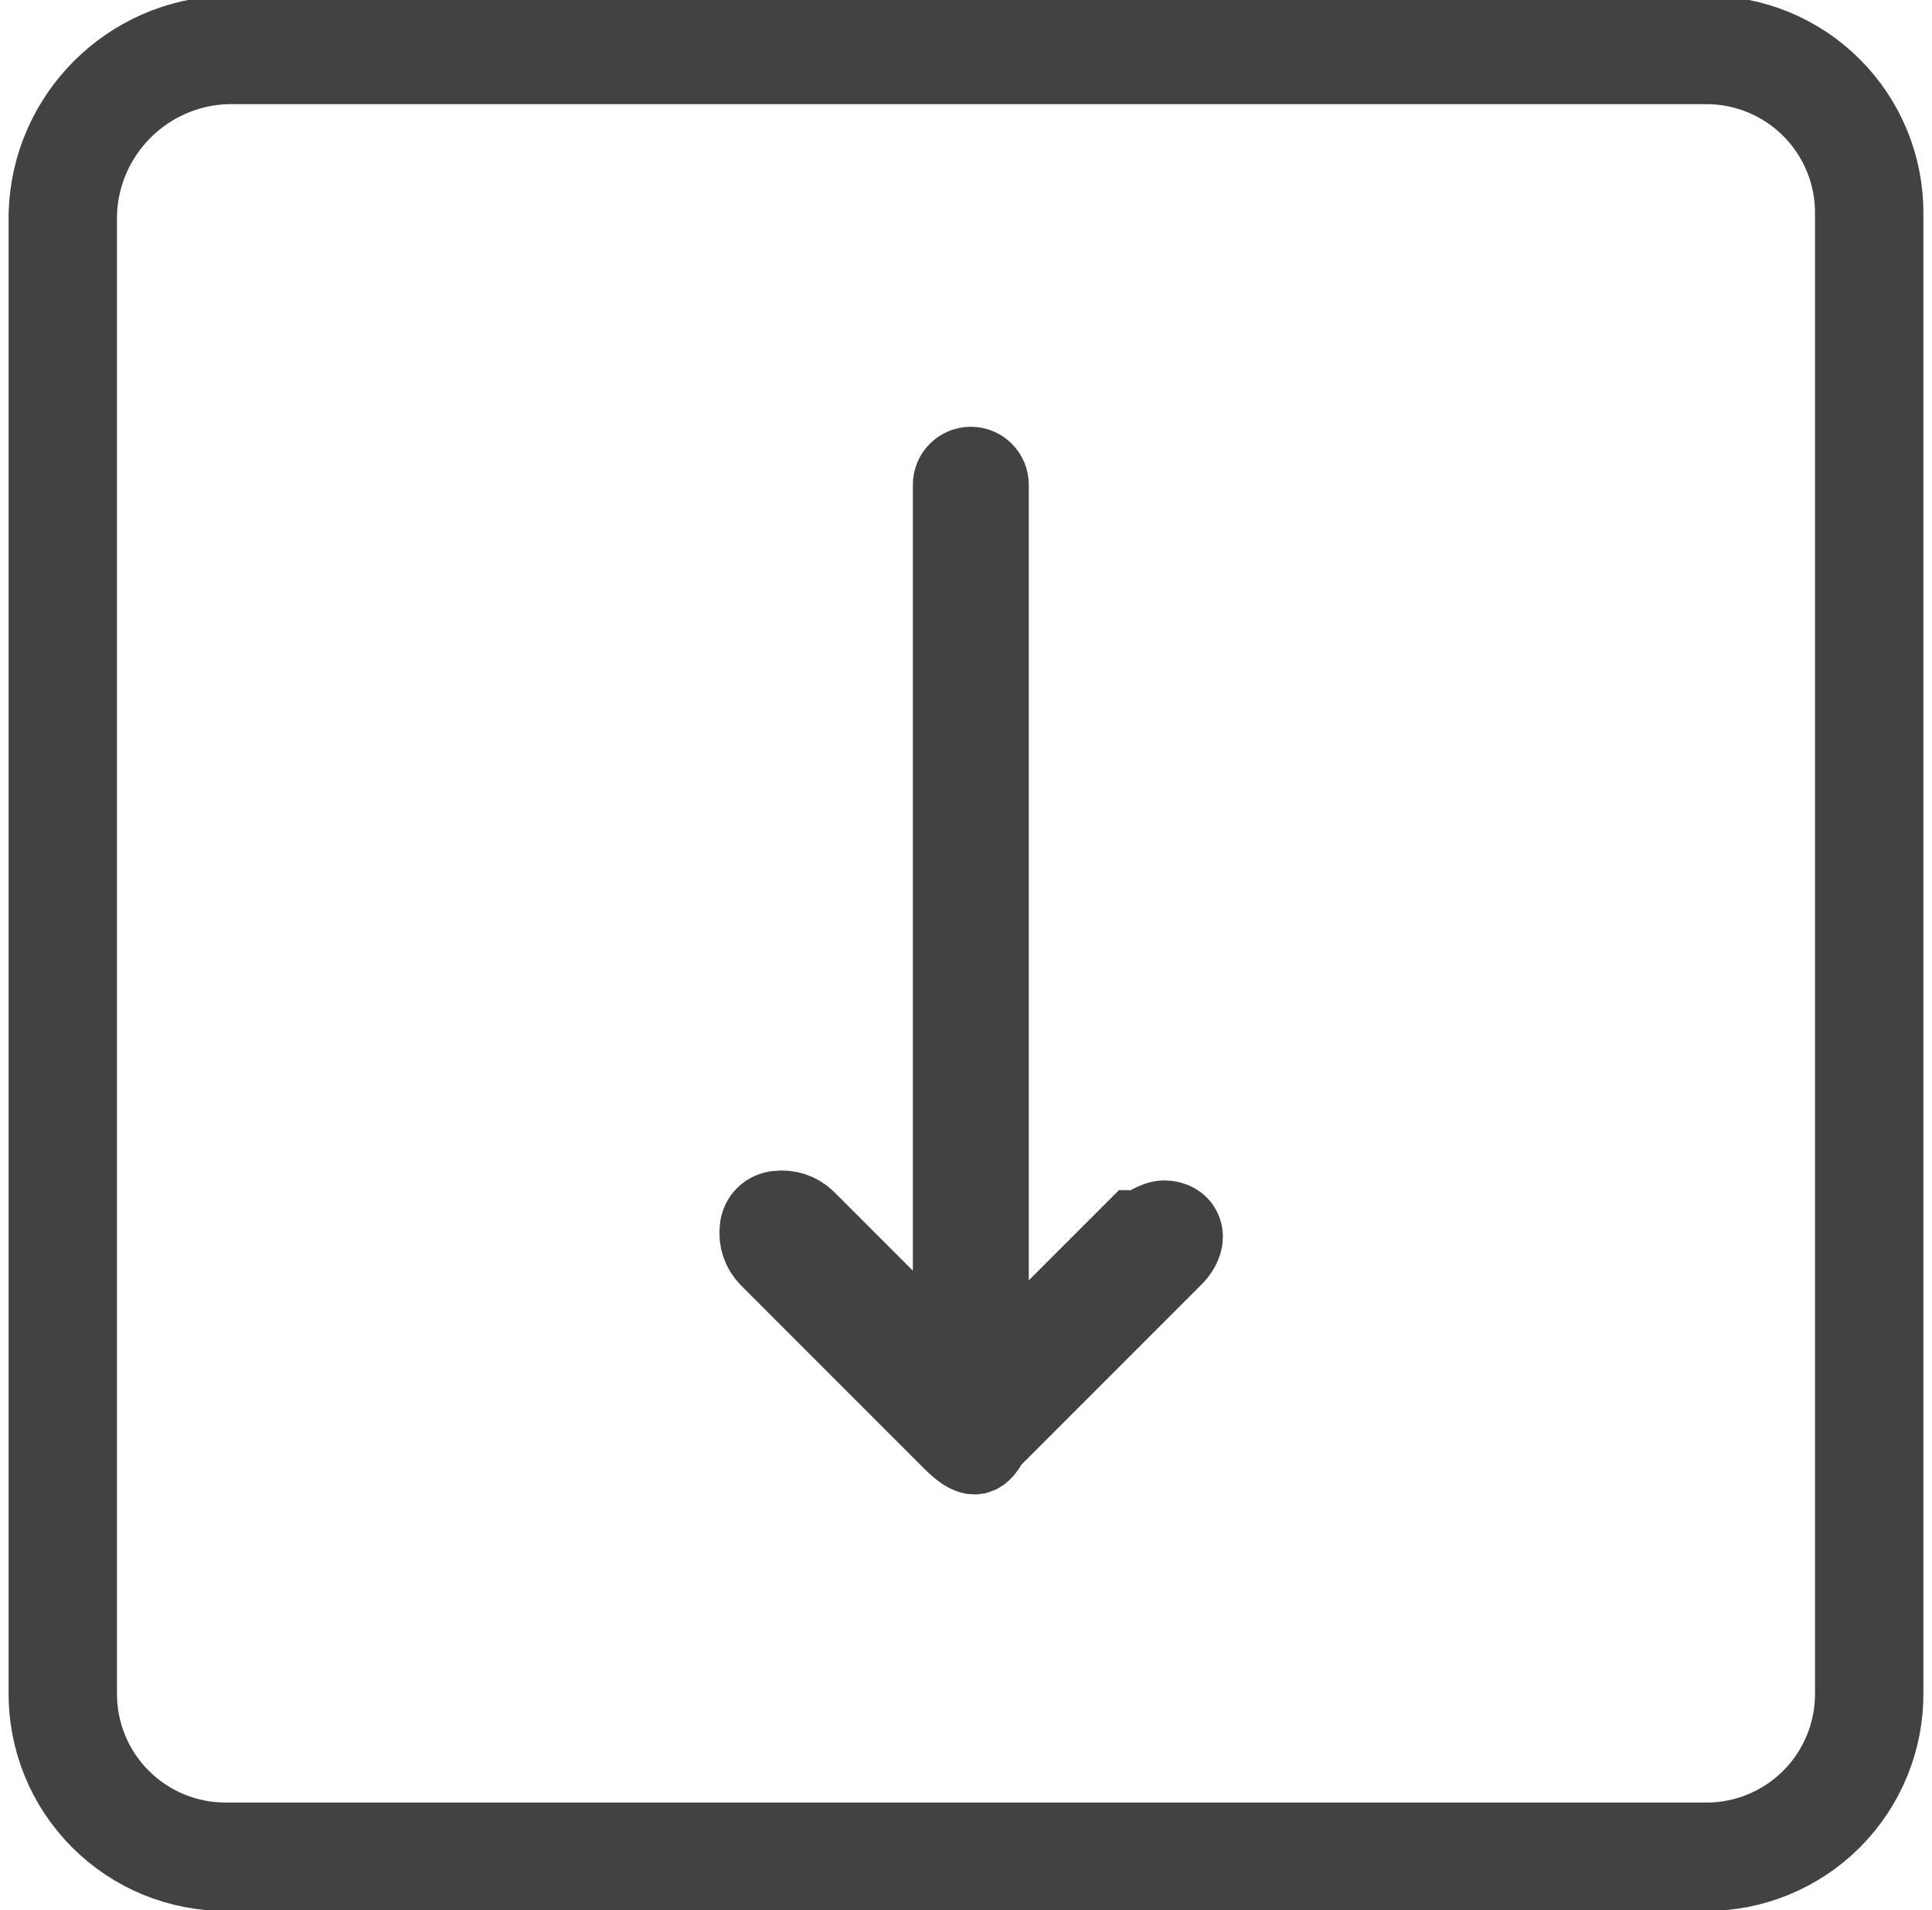
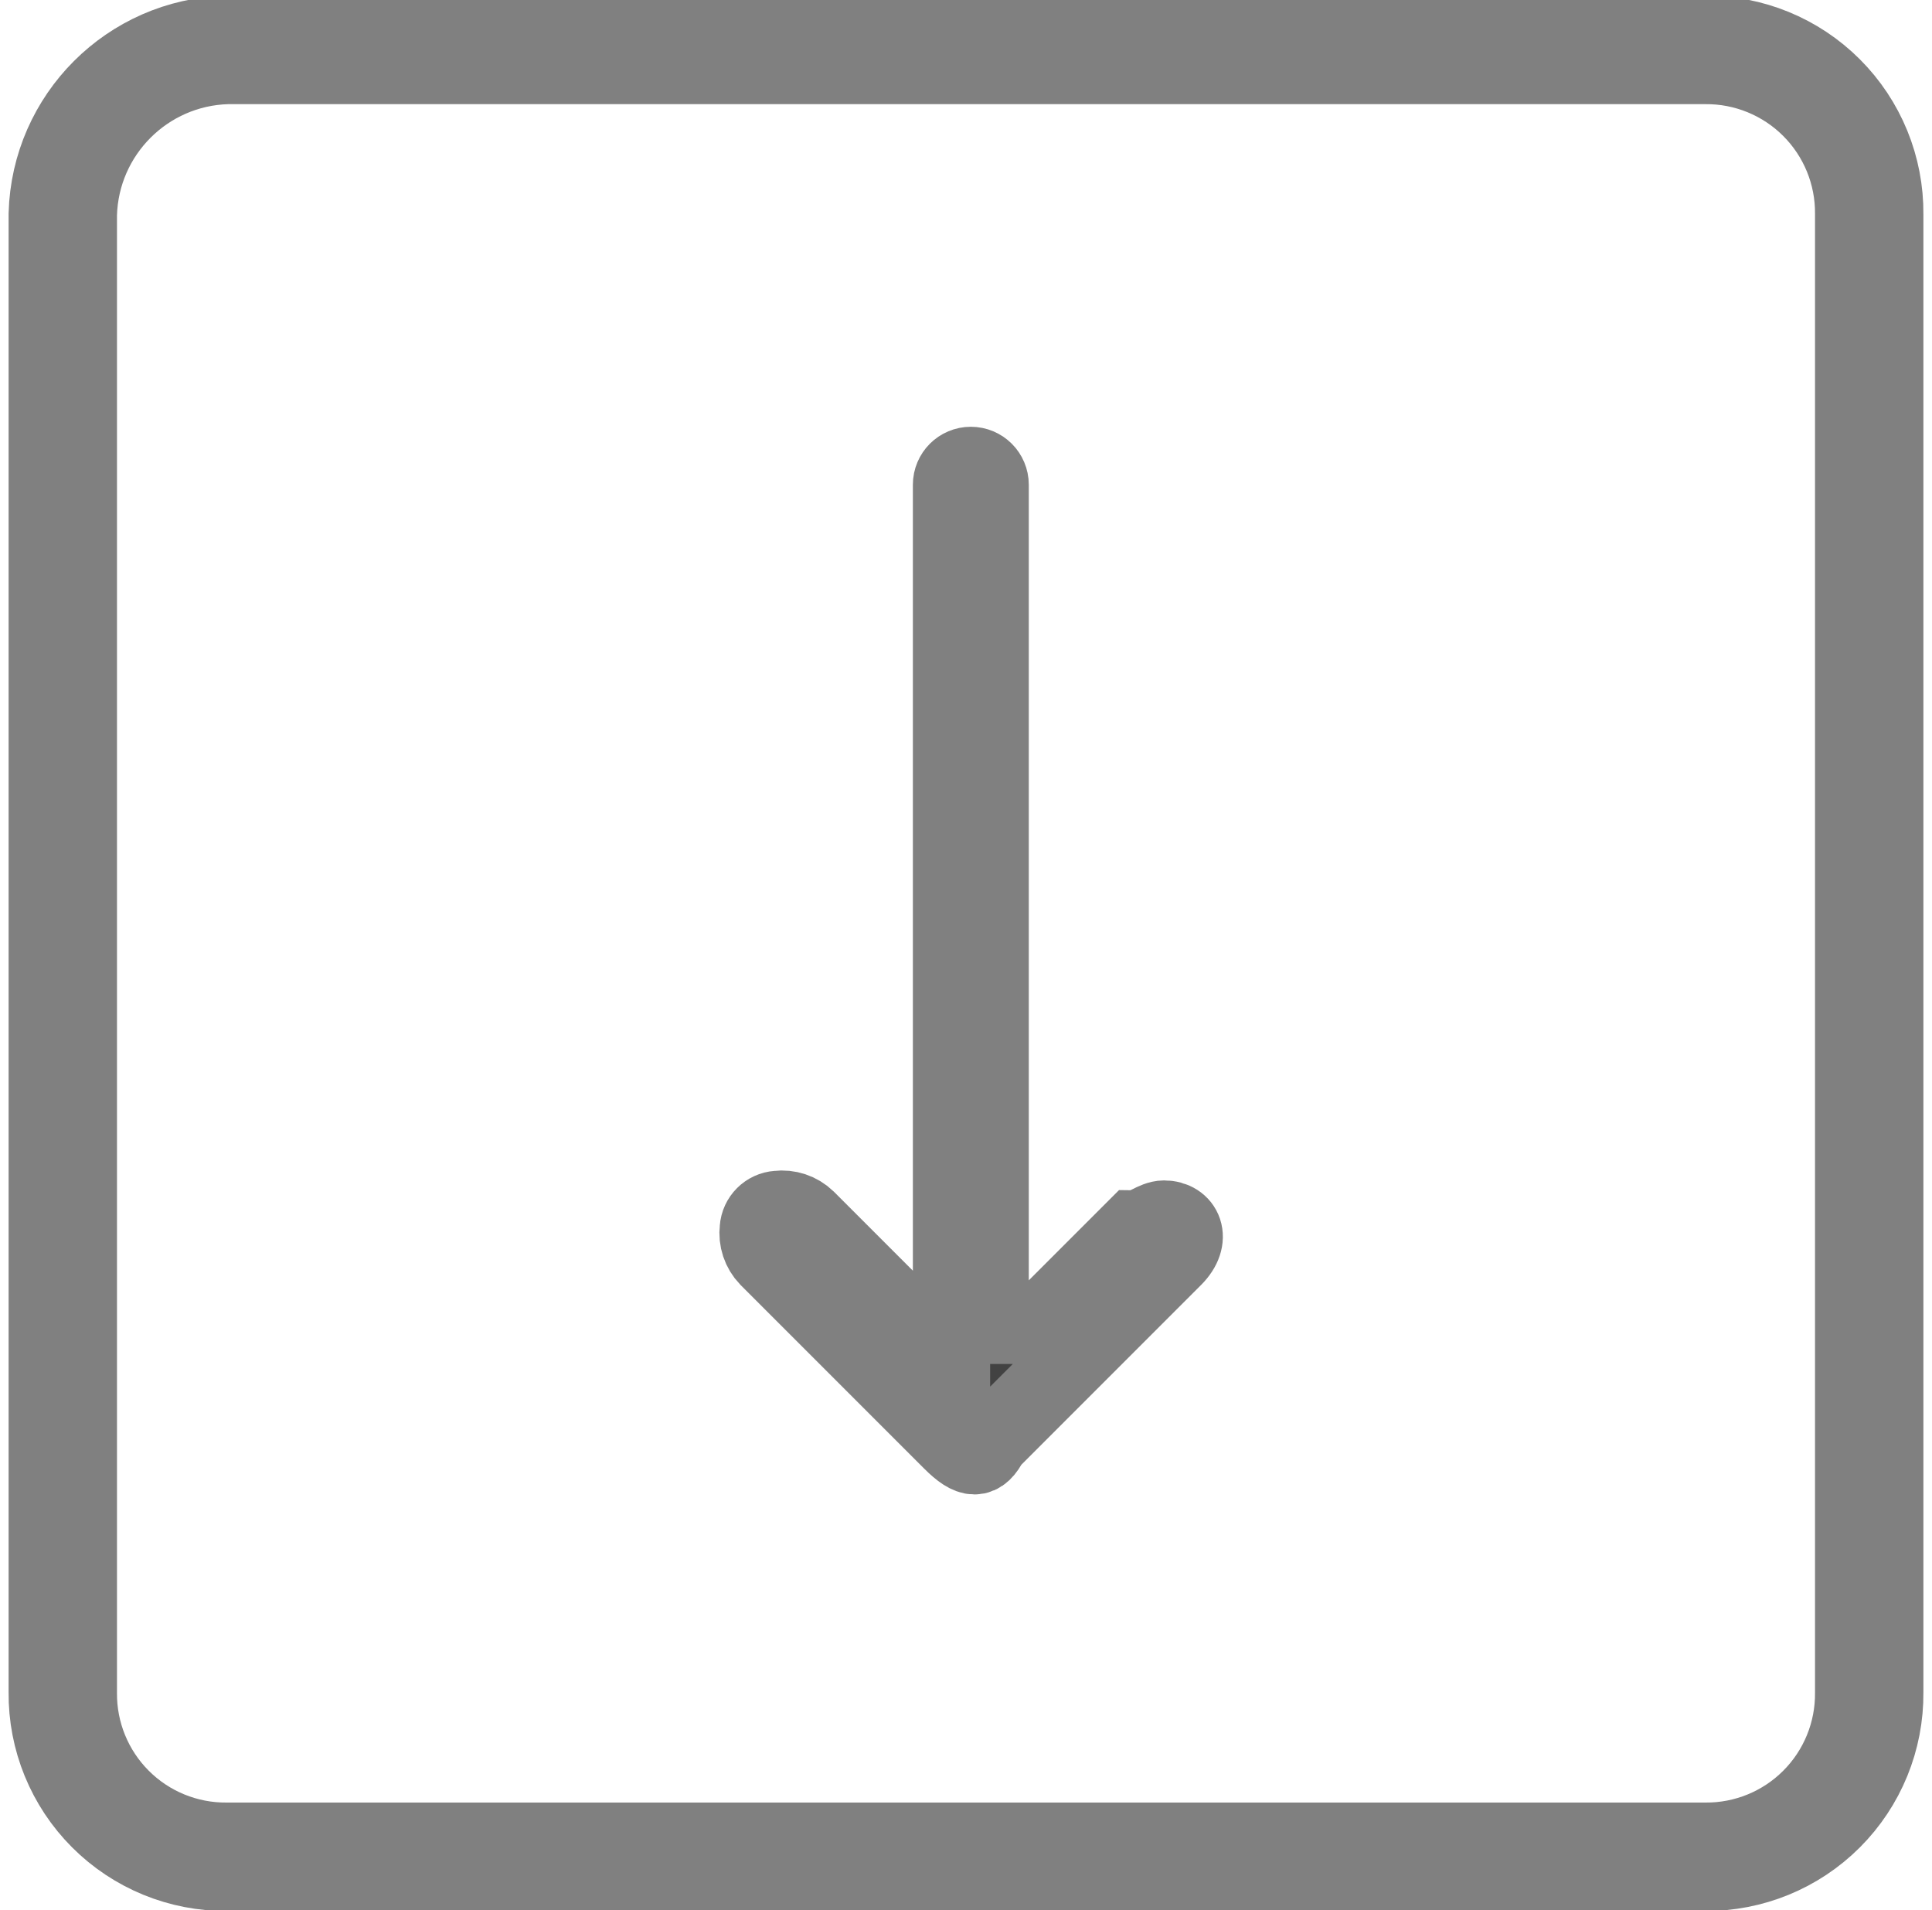
- <svg xmlns="http://www.w3.org/2000/svg" id="f8fc5f61-b5e5-4c93-8938-a522be01c6a7" data-name="Layer 1" viewBox="0 0 20 19.767">
-   <path d="M.65,2.217v15.3a1.685,1.685,0,0,0,1.7,1.7h15.3a1.685,1.685,0,0,0,1.7-1.7v-15.3a1.685,1.685,0,0,0-1.7-1.7H2.35A1.75,1.75,0,0,0,.65,2.217Z" style="fill:none;stroke:#424242;stroke-miterlimit:10;stroke-width:1.122px" />
-   <path d="M10.25,14.117v-9.1a.2.2,0,1,0-.4,0v9c-.1-.1-.1-.1-.2-.1l-1.3-1.3a.367.367,0,0,0-.3-.1.215.215,0,0,0-.2.2.367.367,0,0,0,.1.3l.9.9,1,1c.2.2.3.2.4,0l1.9-1.9c.2-.2.1-.4-.1-.4-.1,0-.2.1-.3.1l-1.3,1.3C10.35,14.017,10.25,14.017,10.25,14.117Z" style="fill:#424242;stroke:#424242;stroke-miterlimit:10;stroke-width:0.8px" />
+ <svg xmlns="http://www.w3.org/2000/svg" id="f7eee9a6-69d8-4c2f-b0de-c3b6fa9f93e4" data-name="Layer 1" viewBox="0 0 20 19.767">
+   <path d="M.65,2.217v15.3a1.685,1.685,0,0,0,1.7,1.7h15.3a1.685,1.685,0,0,0,1.7-1.7v-15.3a1.685,1.685,0,0,0-1.7-1.7H2.35A1.75,1.75,0,0,0,.65,2.217Z" style="fill:none;stroke:gray;stroke-miterlimit:10;stroke-width:1.122px" />
+   <path d="M10.25,14.117v-9.1a.2.2,0,1,0-.4,0v9c-.1-.1-.1-.1-.2-.1l-1.3-1.3a.367.367,0,0,0-.3-.1.215.215,0,0,0-.2.2.367.367,0,0,0,.1.3l.9.9,1,1c.2.2.3.2.4,0l1.9-1.9c.2-.2.1-.4-.1-.4-.1,0-.2.1-.3.1l-1.3,1.3C10.35,14.017,10.25,14.017,10.25,14.117Z" style="fill:#424242;stroke:gray;stroke-miterlimit:10;stroke-width:0.8px" />
</svg>
